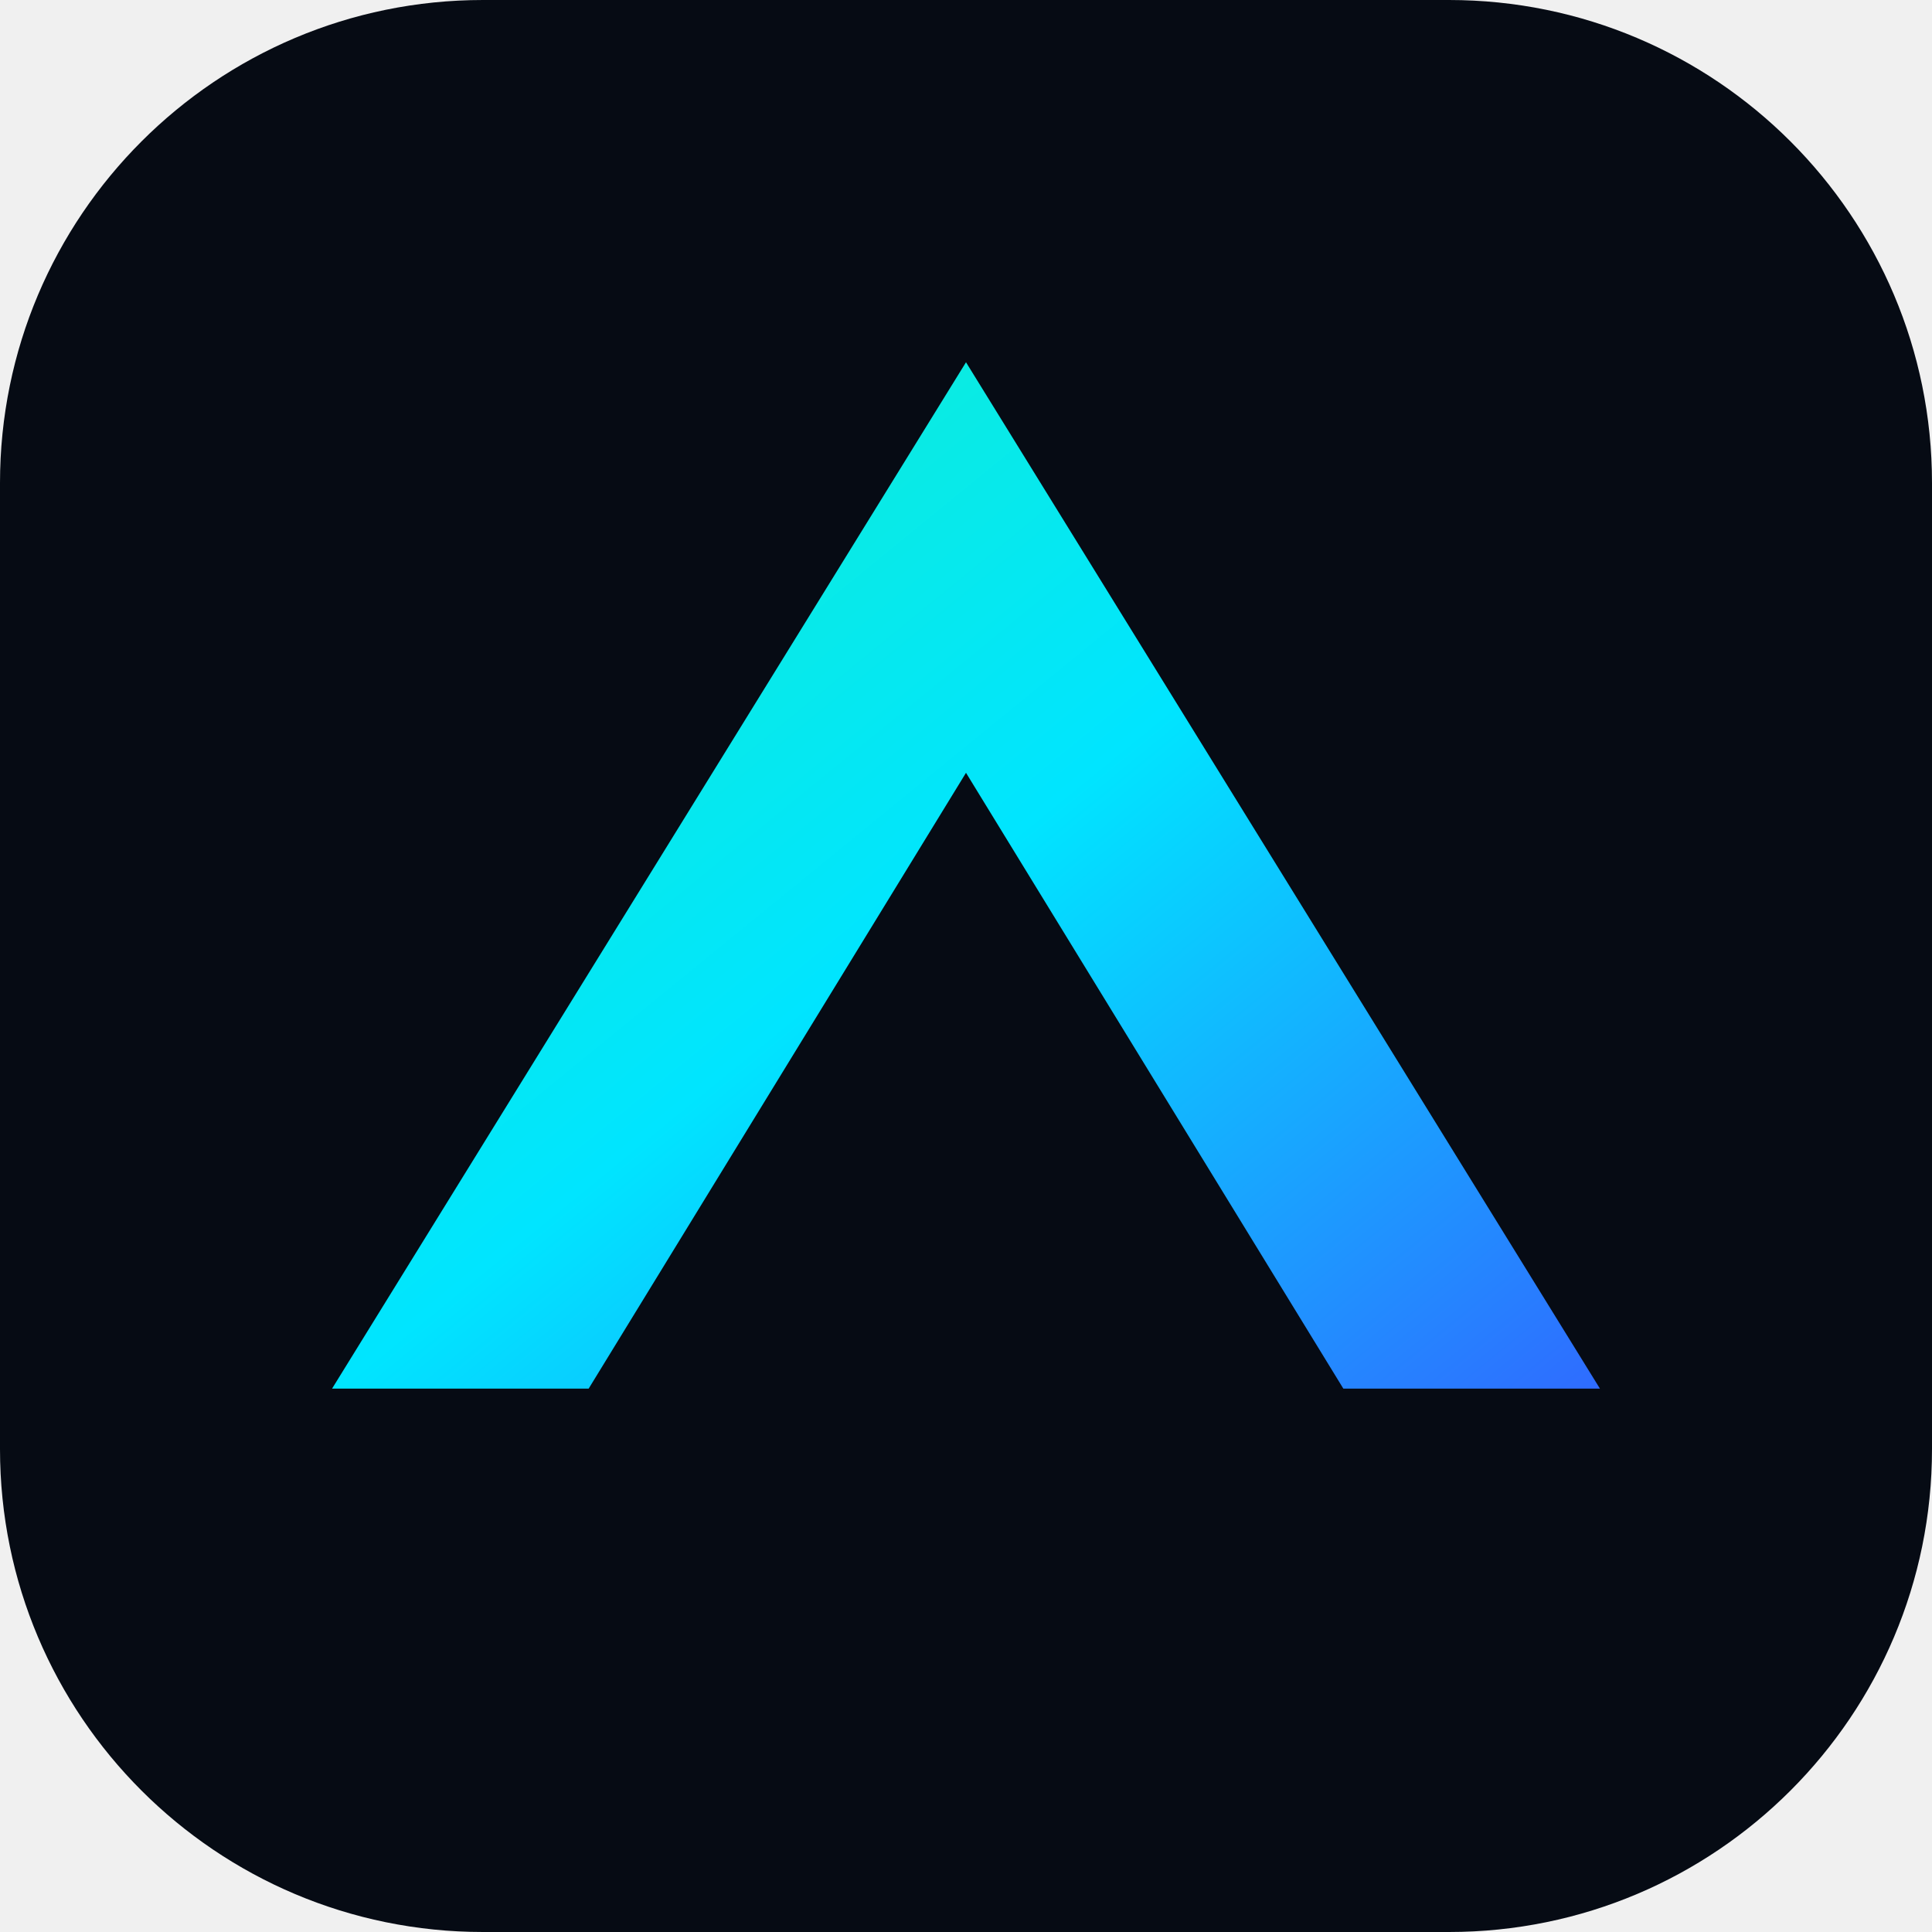
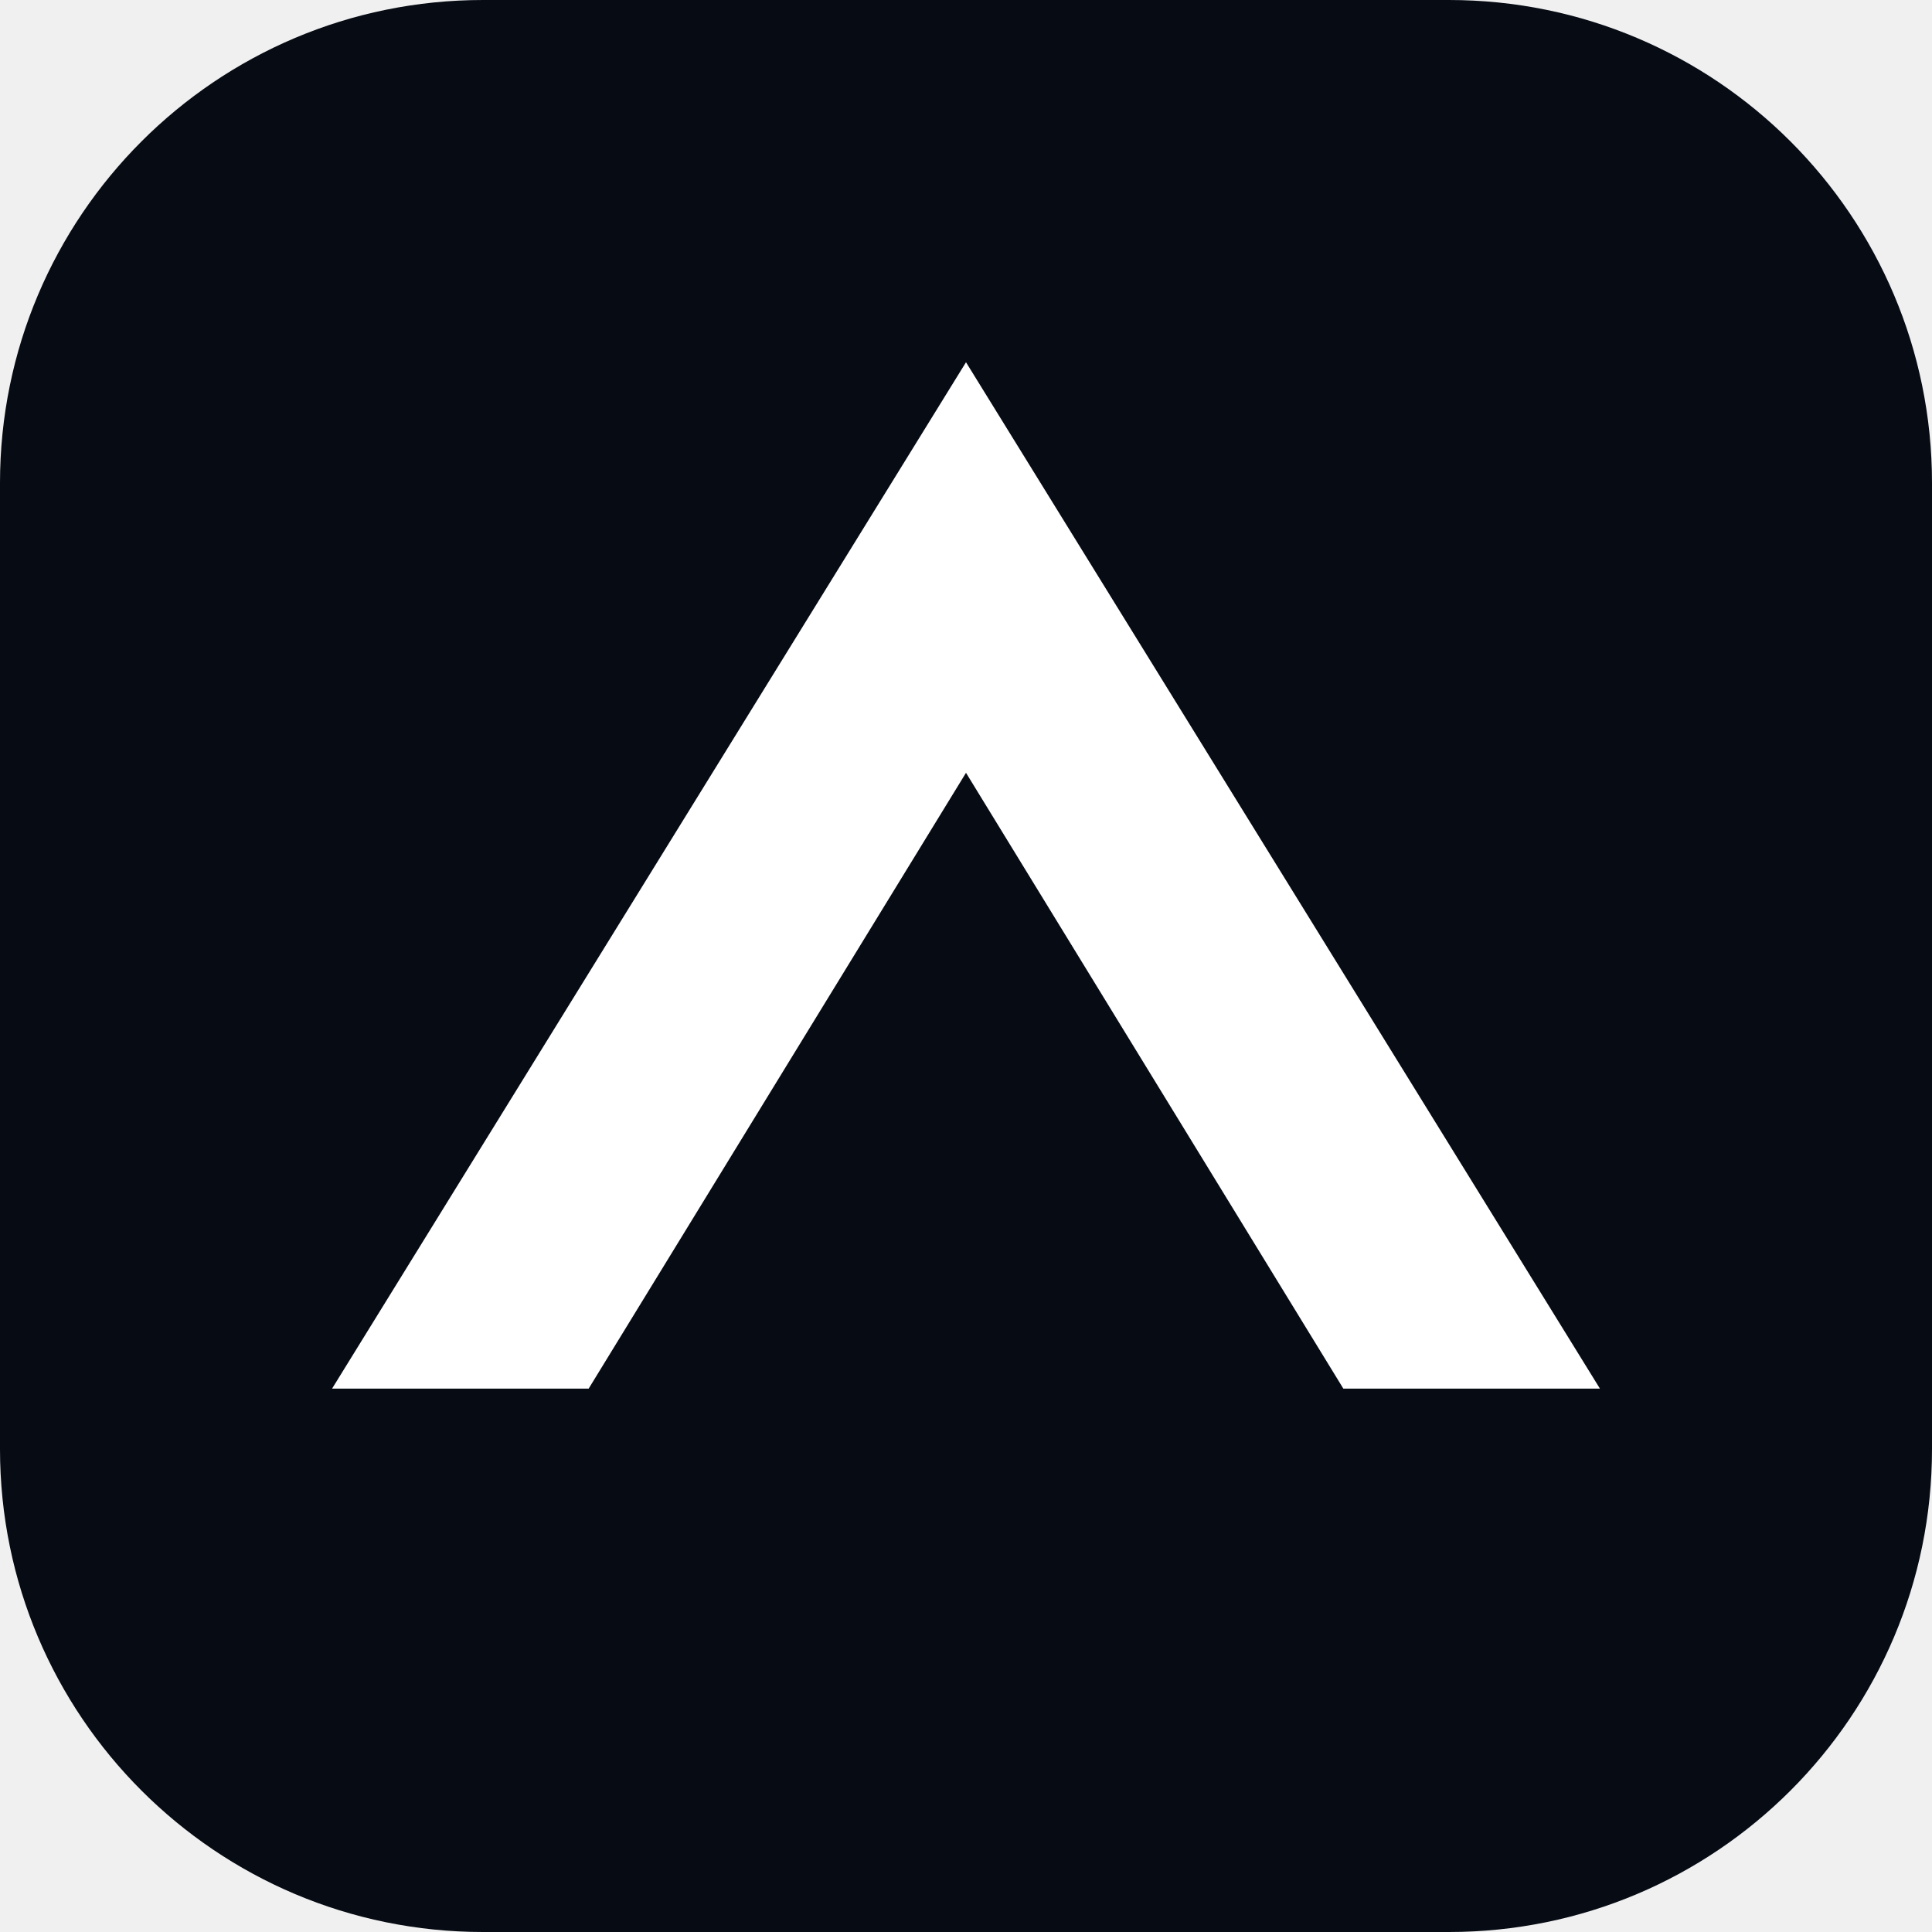
<svg xmlns="http://www.w3.org/2000/svg" viewBox="0 0 64 64">
-   <defs>
-     <linearGradient id="g" x1="0" y1="0" x2="1" y2="1">
-       <stop offset="0" stop-color="#14F1C6" />
-       <stop offset="0.5" stop-color="#00E5FF" />
-       <stop offset="1" stop-color="#2F6BFF" />
-     </linearGradient>
-   </defs>
  <rect width="64" height="64" rx="16" fill="#060B14" />
-   <path d="M32 12 L53 46 L44.5 46 L32 25.6 L19.5 46 L11 46 Z" fill="url(#g)" />
+   <path d="M32 12 L53 46 L44.5 46 L32 25.6 L19.5 46 L11 46 Z" fill="#FFFFFF" />
</svg>
